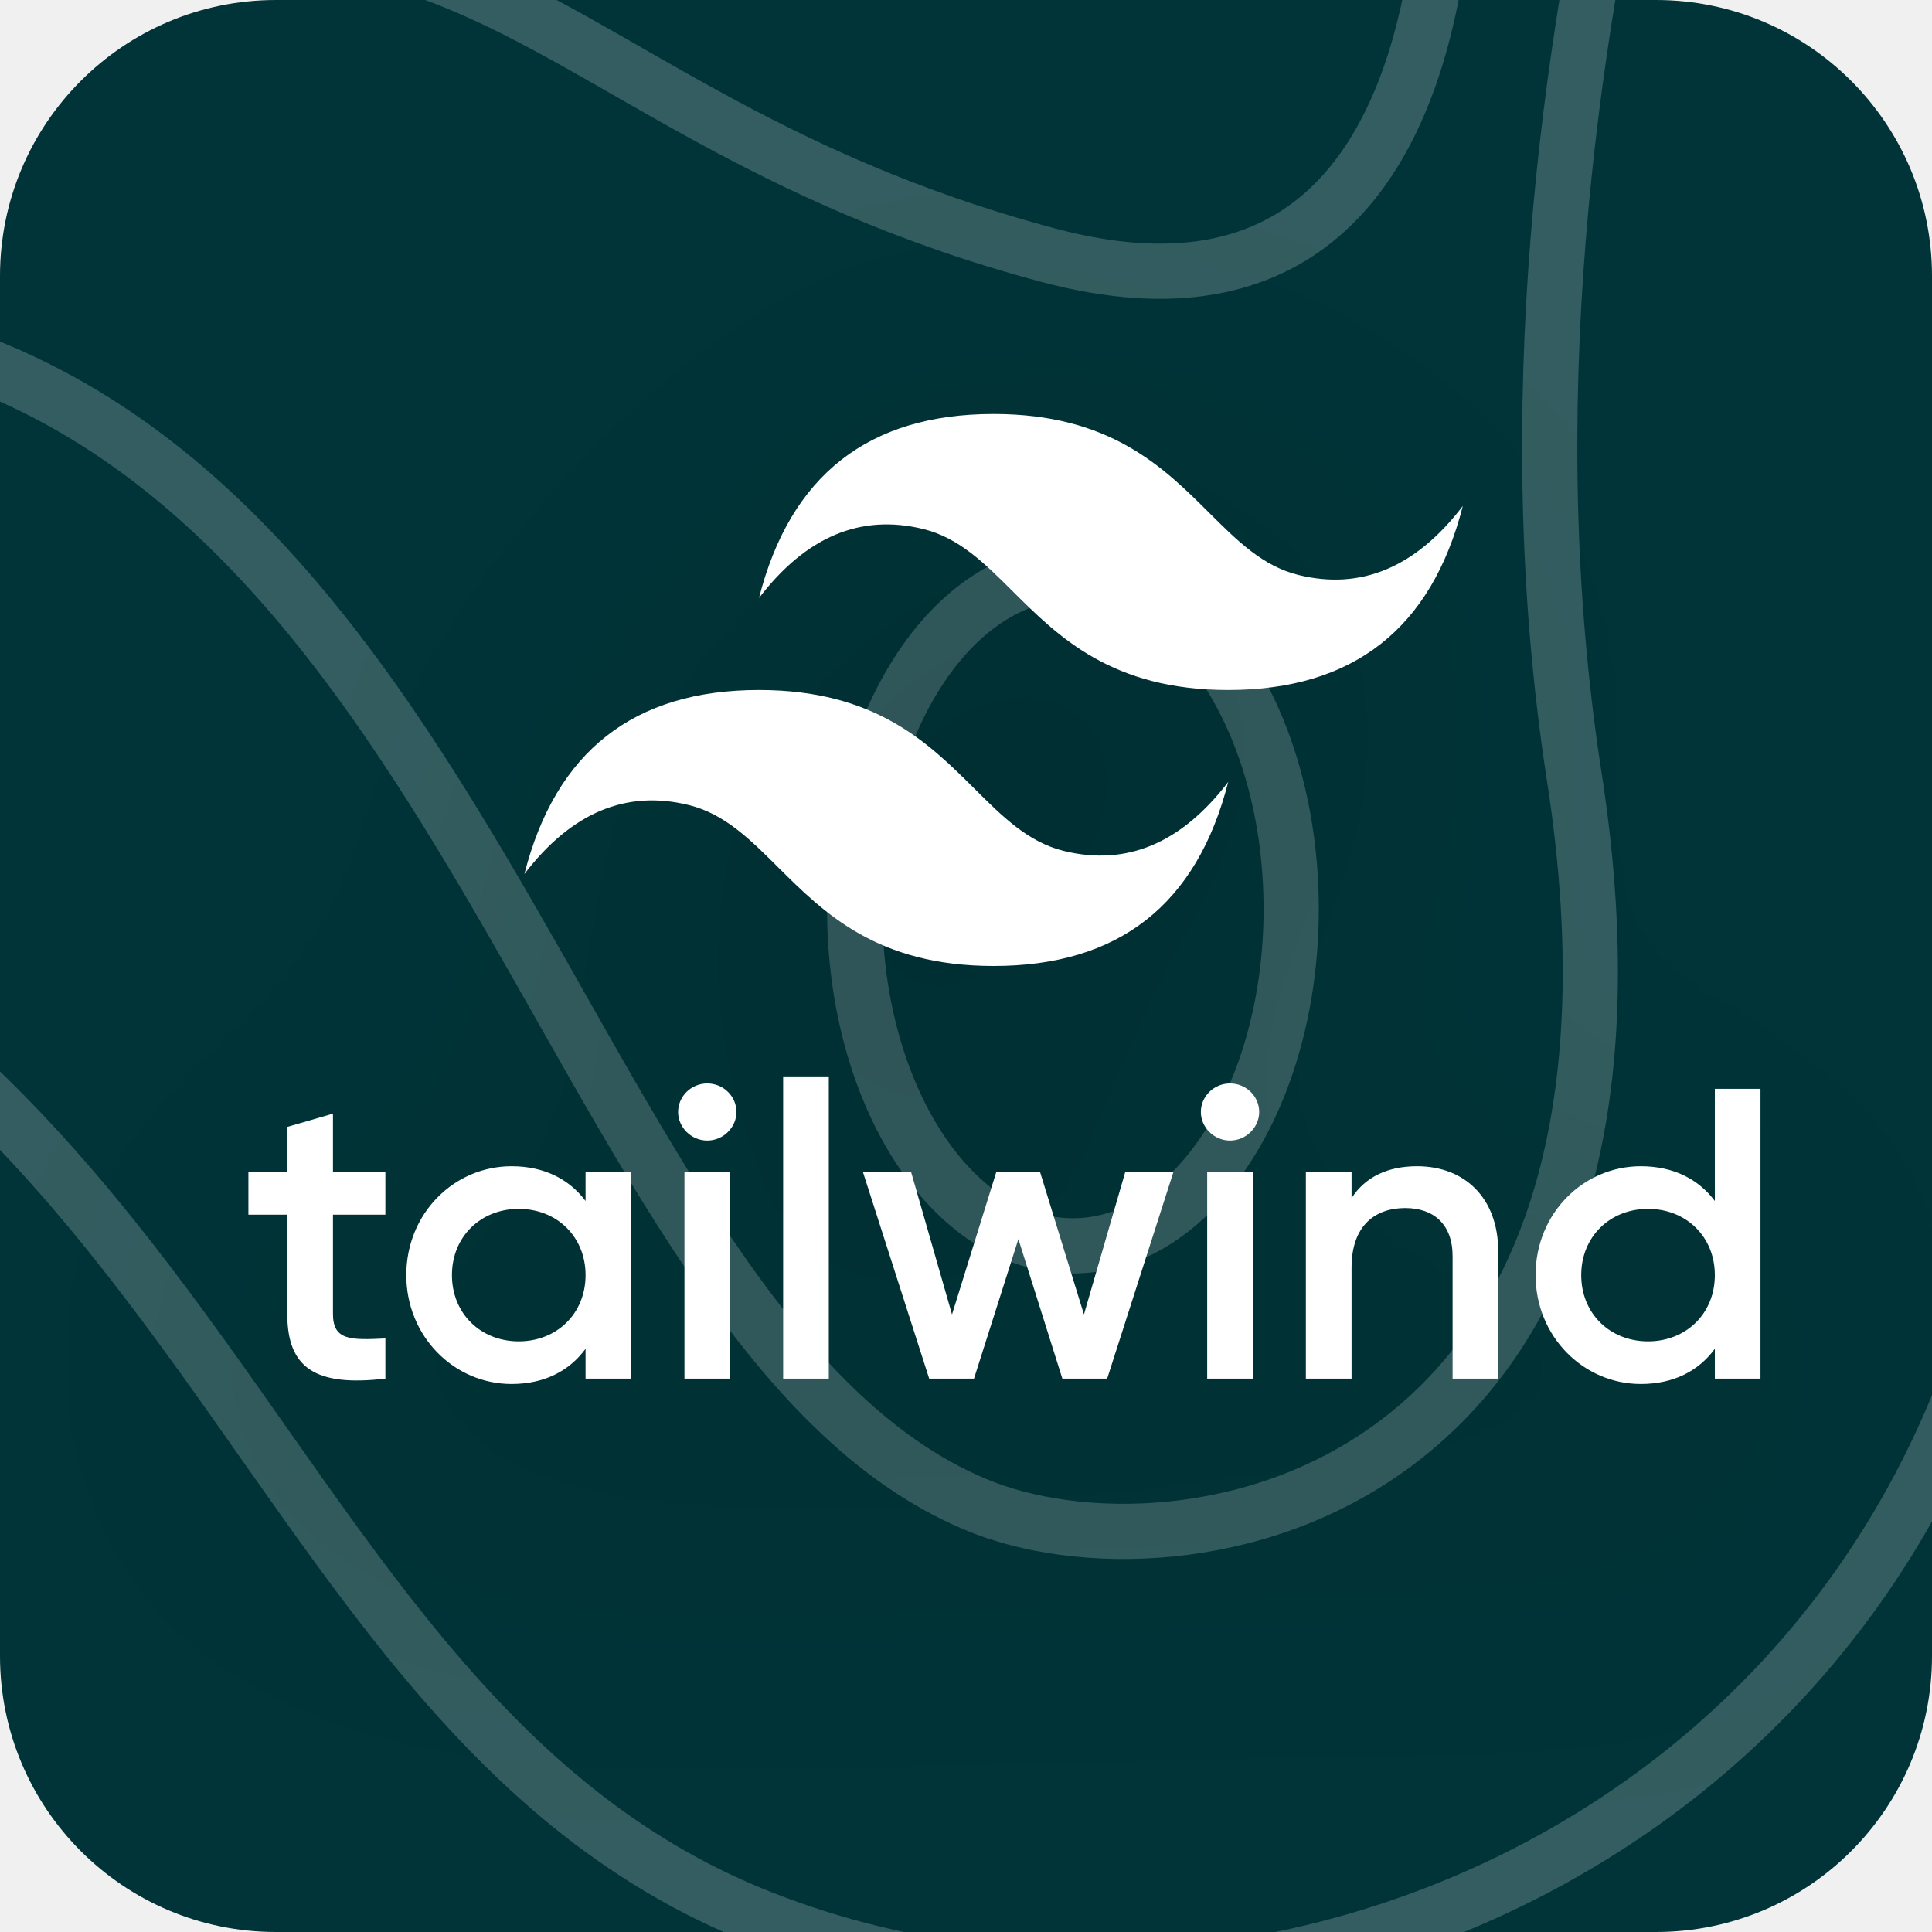
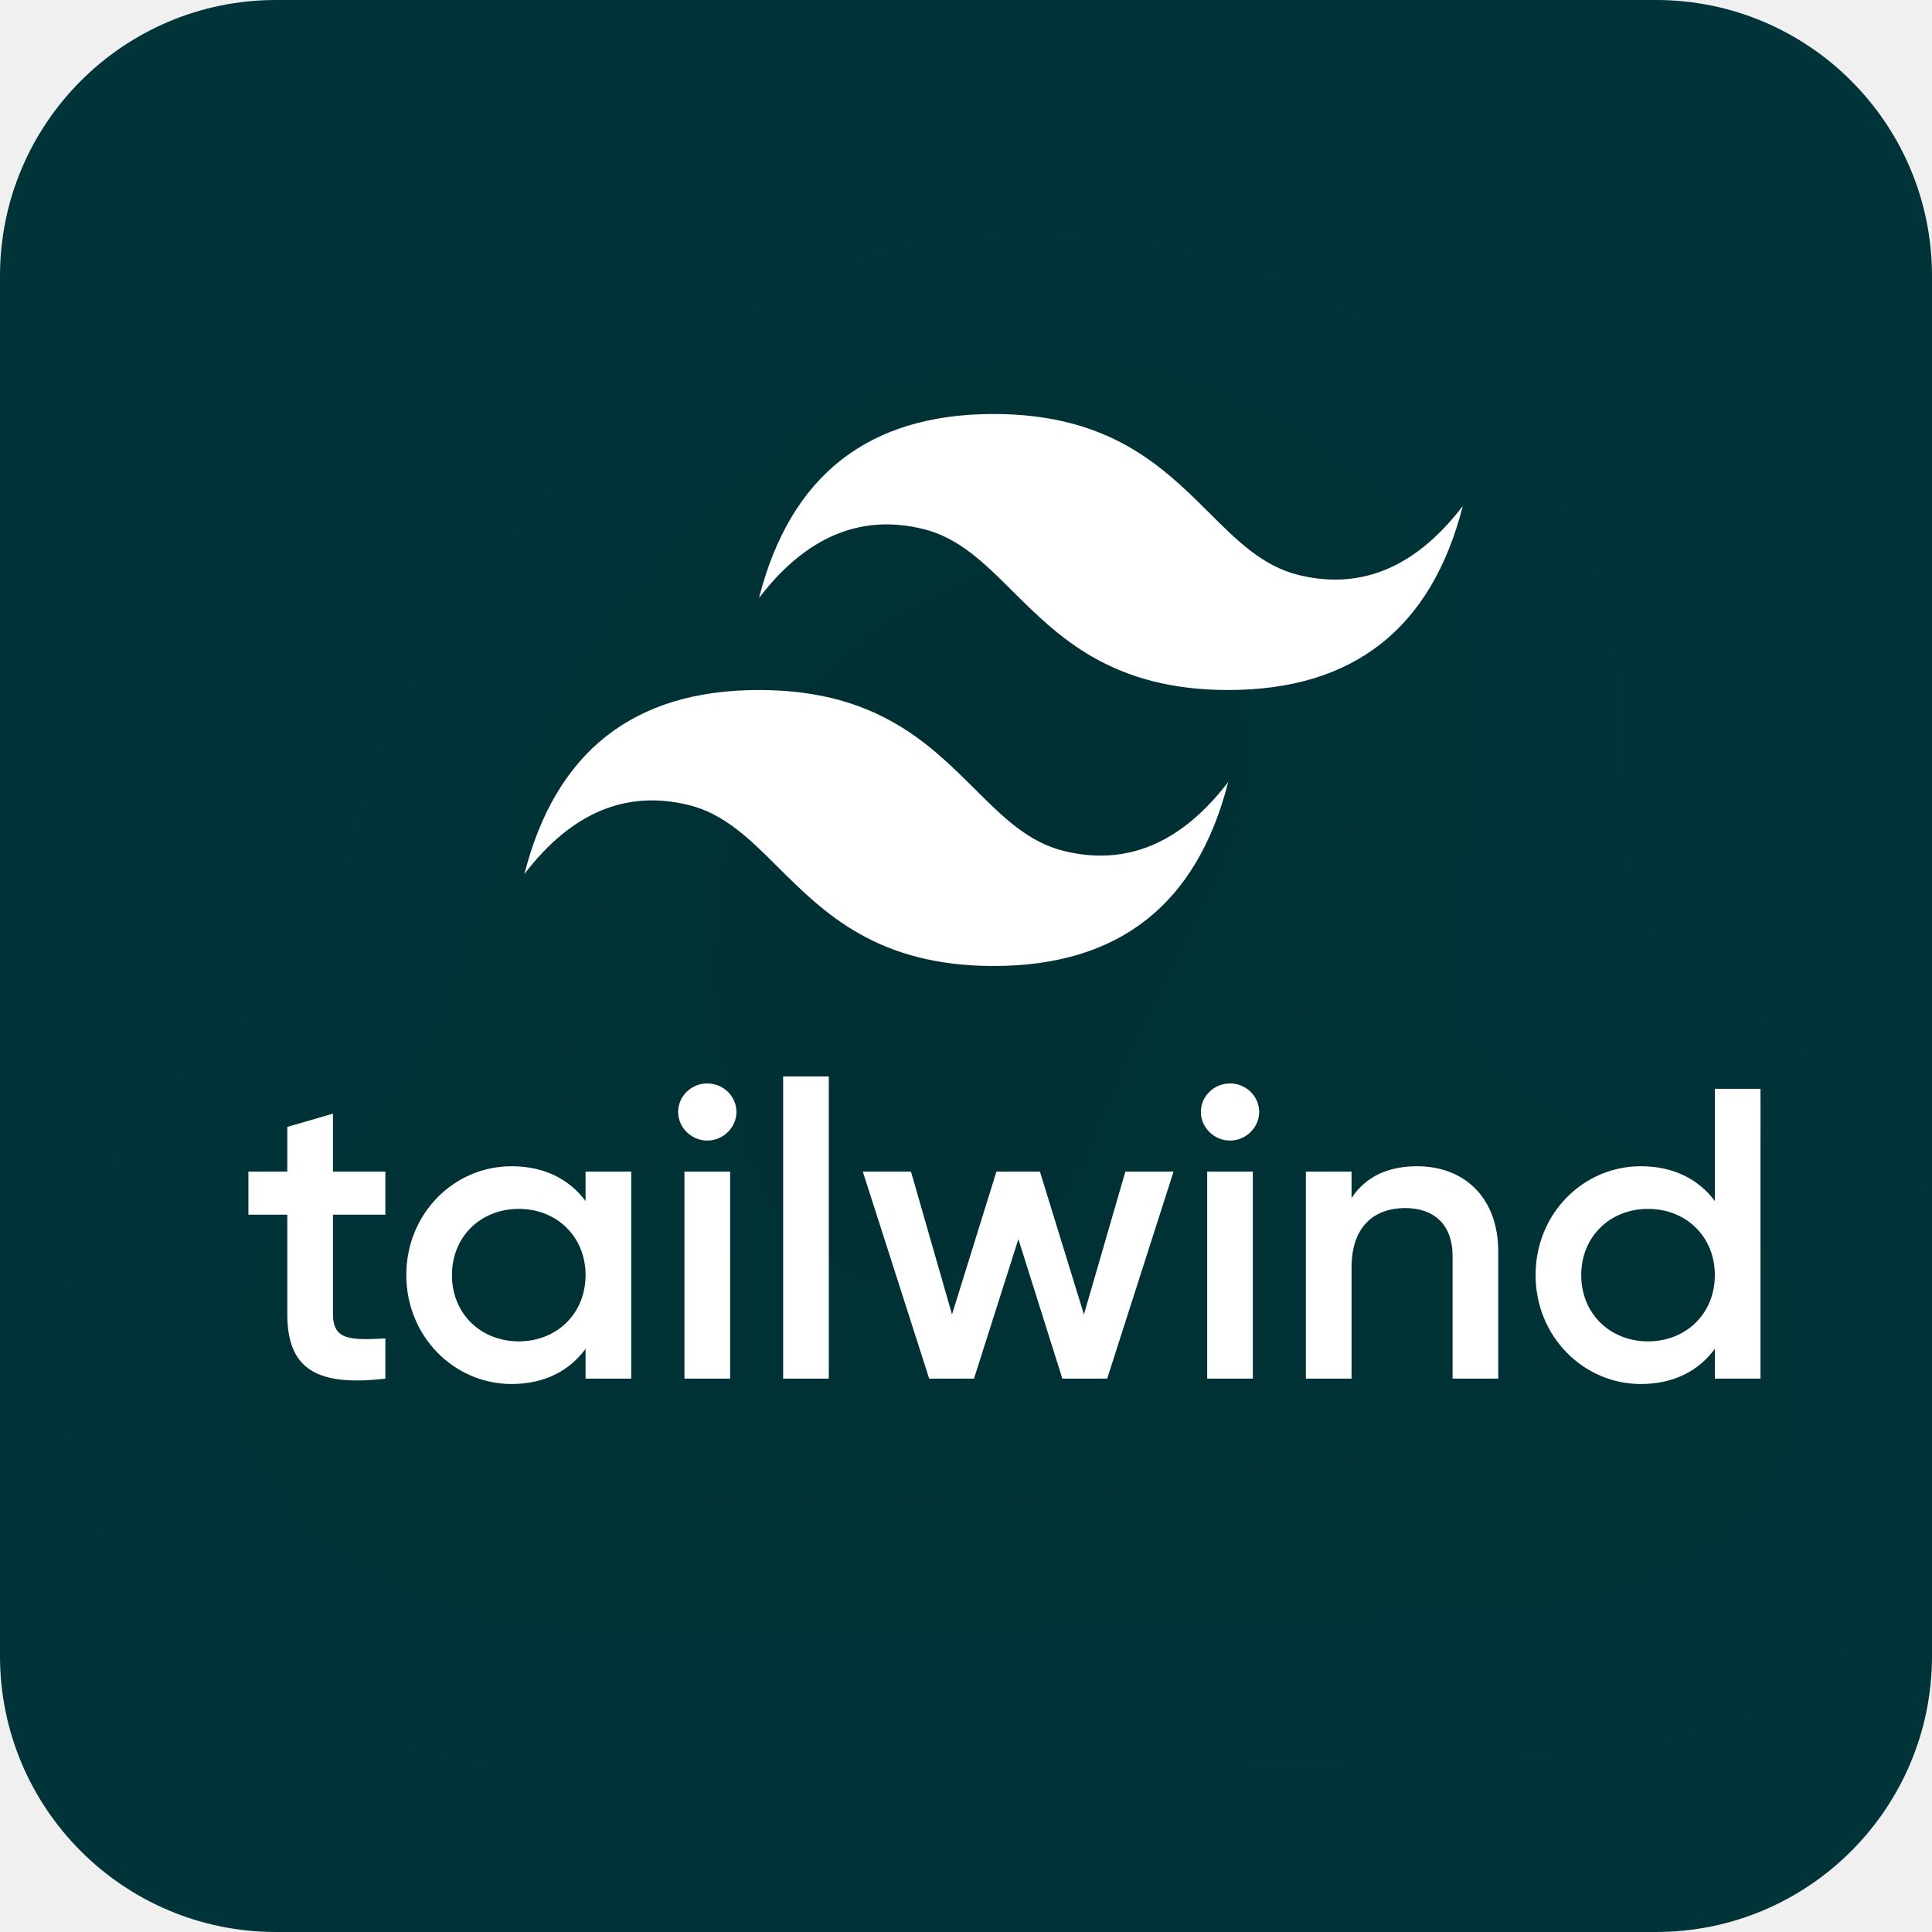
<svg xmlns="http://www.w3.org/2000/svg" width="70" height="70" viewBox="0 0 70 70" fill="none">
  <g clip-path="url(#clip0)">
    <rect width="70" height="70" rx="10" fill="#003438" />
-     <path d="M94.857 -15.518C94.857 -15.518 68.479 -2.956 73.161 28.121C78.413 62.967 47.953 77.922 27.141 69.308C6.329 60.664 7.785 28.689 -31.783 27.702C-72.207 26.715 -80.715 -13.544 -80.715 -13.544" stroke="white" stroke-opacity="0.2" stroke-width="2" stroke-miterlimit="10" />
-     <path d="M64.368 -24.881C64.368 -24.881 52.948 1.68 57.031 28.091C61.142 54.502 42.671 57.613 35.334 54.502C20.089 48.101 17.149 13.824 -7.46 11.61C-25.959 9.935 -50.853 23.186 -64.042 -6.874" stroke="white" stroke-opacity="0.2" stroke-width="2" stroke-miterlimit="10" />
-     <path d="M52.063 -13.036C52.063 -13.036 56.174 14.093 37.989 9.248C17.149 3.684 17.463 -9.357 -8.916 2.966C-18.308 7.363 -56.106 8.649 -48.483 -15.518" stroke="white" stroke-opacity="0.2" stroke-width="2" stroke-miterlimit="10" />
-     <path d="M38.874 45.14C43.242 45.14 46.782 39.677 46.782 32.937C46.782 26.197 43.242 20.733 38.874 20.733C34.507 20.733 30.966 26.197 30.966 32.937C30.966 39.677 34.507 45.14 38.874 45.14Z" stroke="white" stroke-opacity="0.2" stroke-width="2" stroke-miterlimit="10" />
    <g filter="url(#filter0_d)">
      <path d="M36 15C31.467 15 28.633 17.223 27.5 21.667C29.2 19.444 31.183 18.611 33.45 19.167C34.744 19.483 35.668 20.403 36.691 21.422C38.357 23.08 40.287 25 44.5 25C49.033 25 51.867 22.777 53 18.333C51.3 20.556 49.317 21.389 47.05 20.833C45.757 20.517 44.832 19.597 43.809 18.578C42.143 16.92 40.213 15 36 15ZM27.5 25C22.967 25 20.133 27.223 19 31.667C20.7 29.444 22.683 28.611 24.95 29.167C26.243 29.483 27.168 30.403 28.191 31.422C29.857 33.08 31.787 35 36 35C40.533 35 43.367 32.778 44.5 28.333C42.8 30.556 40.817 31.389 38.55 30.833C37.257 30.517 36.332 29.597 35.309 28.578C33.643 26.92 31.713 25 27.5 25Z" fill="white" />
      <path d="M13.963 44.01V42.45H12.064V40.35L10.409 40.83V42.45H9V44.01H10.409V47.61C10.409 49.56 11.42 50.25 13.963 49.95V48.495C12.707 48.555 12.064 48.57 12.064 47.61V44.01H13.963ZM21.216 42.45V43.515C20.634 42.735 19.73 42.255 18.535 42.255C16.452 42.255 14.721 43.965 14.721 46.2C14.721 48.42 16.452 50.145 18.535 50.145C19.73 50.145 20.634 49.665 21.216 48.87V49.95H22.87V42.45H21.216ZM18.796 48.6C17.417 48.6 16.375 47.595 16.375 46.2C16.375 44.805 17.417 43.8 18.796 43.8C20.174 43.8 21.216 44.805 21.216 46.2C21.216 47.595 20.174 48.6 18.796 48.6ZM25.626 41.325C26.209 41.325 26.683 40.845 26.683 40.29C26.683 39.72 26.209 39.255 25.626 39.255C25.044 39.255 24.569 39.72 24.569 40.29C24.569 40.845 25.044 41.325 25.626 41.325ZM24.799 49.95H26.454V42.45H24.799V49.95ZM28.375 49.95H30.029V39H28.375V49.95ZM40.774 42.45L39.273 47.625L37.679 42.45H36.102L34.493 47.625L33.007 42.45H31.261L33.666 49.95H35.29L36.898 44.895L38.491 49.95H40.115L42.52 42.45H40.774ZM44.566 41.325C45.148 41.325 45.623 40.845 45.623 40.29C45.623 39.72 45.148 39.255 44.566 39.255C43.984 39.255 43.509 39.72 43.509 40.29C43.509 40.845 43.984 41.325 44.566 41.325ZM43.739 49.95H45.393V42.45H43.739V49.95ZM51.343 42.255C50.301 42.255 49.474 42.63 48.969 43.41V42.45H47.314V49.95H48.969V45.93C48.969 44.4 49.827 43.77 50.914 43.77C51.956 43.77 52.63 44.37 52.63 45.51V49.95H54.284V45.345C54.284 43.395 53.059 42.255 51.343 42.255ZM62.132 39.45V43.515C61.55 42.735 60.646 42.255 59.451 42.255C57.368 42.255 55.637 43.965 55.637 46.2C55.637 48.42 57.368 50.145 59.451 50.145C60.646 50.145 61.55 49.665 62.132 48.87V49.95H63.786V39.45H62.132ZM59.712 48.6C58.333 48.6 57.291 47.595 57.291 46.2C57.291 44.805 58.333 43.8 59.712 43.8C61.09 43.8 62.132 44.805 62.132 46.2C62.132 47.595 61.09 48.6 59.712 48.6Z" fill="white" />
    </g>
  </g>
  <defs>
    <filter id="filter0_d" x="-6" y="4" width="84.786" height="65.145" filterUnits="userSpaceOnUse" color-interpolation-filters="sRGB">
      <feFlood flood-opacity="0" result="BackgroundImageFix" />
      <feColorMatrix in="SourceAlpha" type="matrix" values="0 0 0 0 0 0 0 0 0 0 0 0 0 0 0 0 0 0 127 0" />
      <feOffset dy="4" />
      <feGaussianBlur stdDeviation="7.5" />
      <feColorMatrix type="matrix" values="0 0 0 0 0 0 0 0 0 0 0 0 0 0 0 0 0 0 0.25 0" />
      <feBlend mode="normal" in2="BackgroundImageFix" result="effect1_dropShadow" />
      <feBlend mode="normal" in="SourceGraphic" in2="effect1_dropShadow" result="shape" />
    </filter>
    <clipPath id="clip0">
      <rect width="70" height="70" rx="10" fill="white" />
    </clipPath>
  </defs>
</svg>
